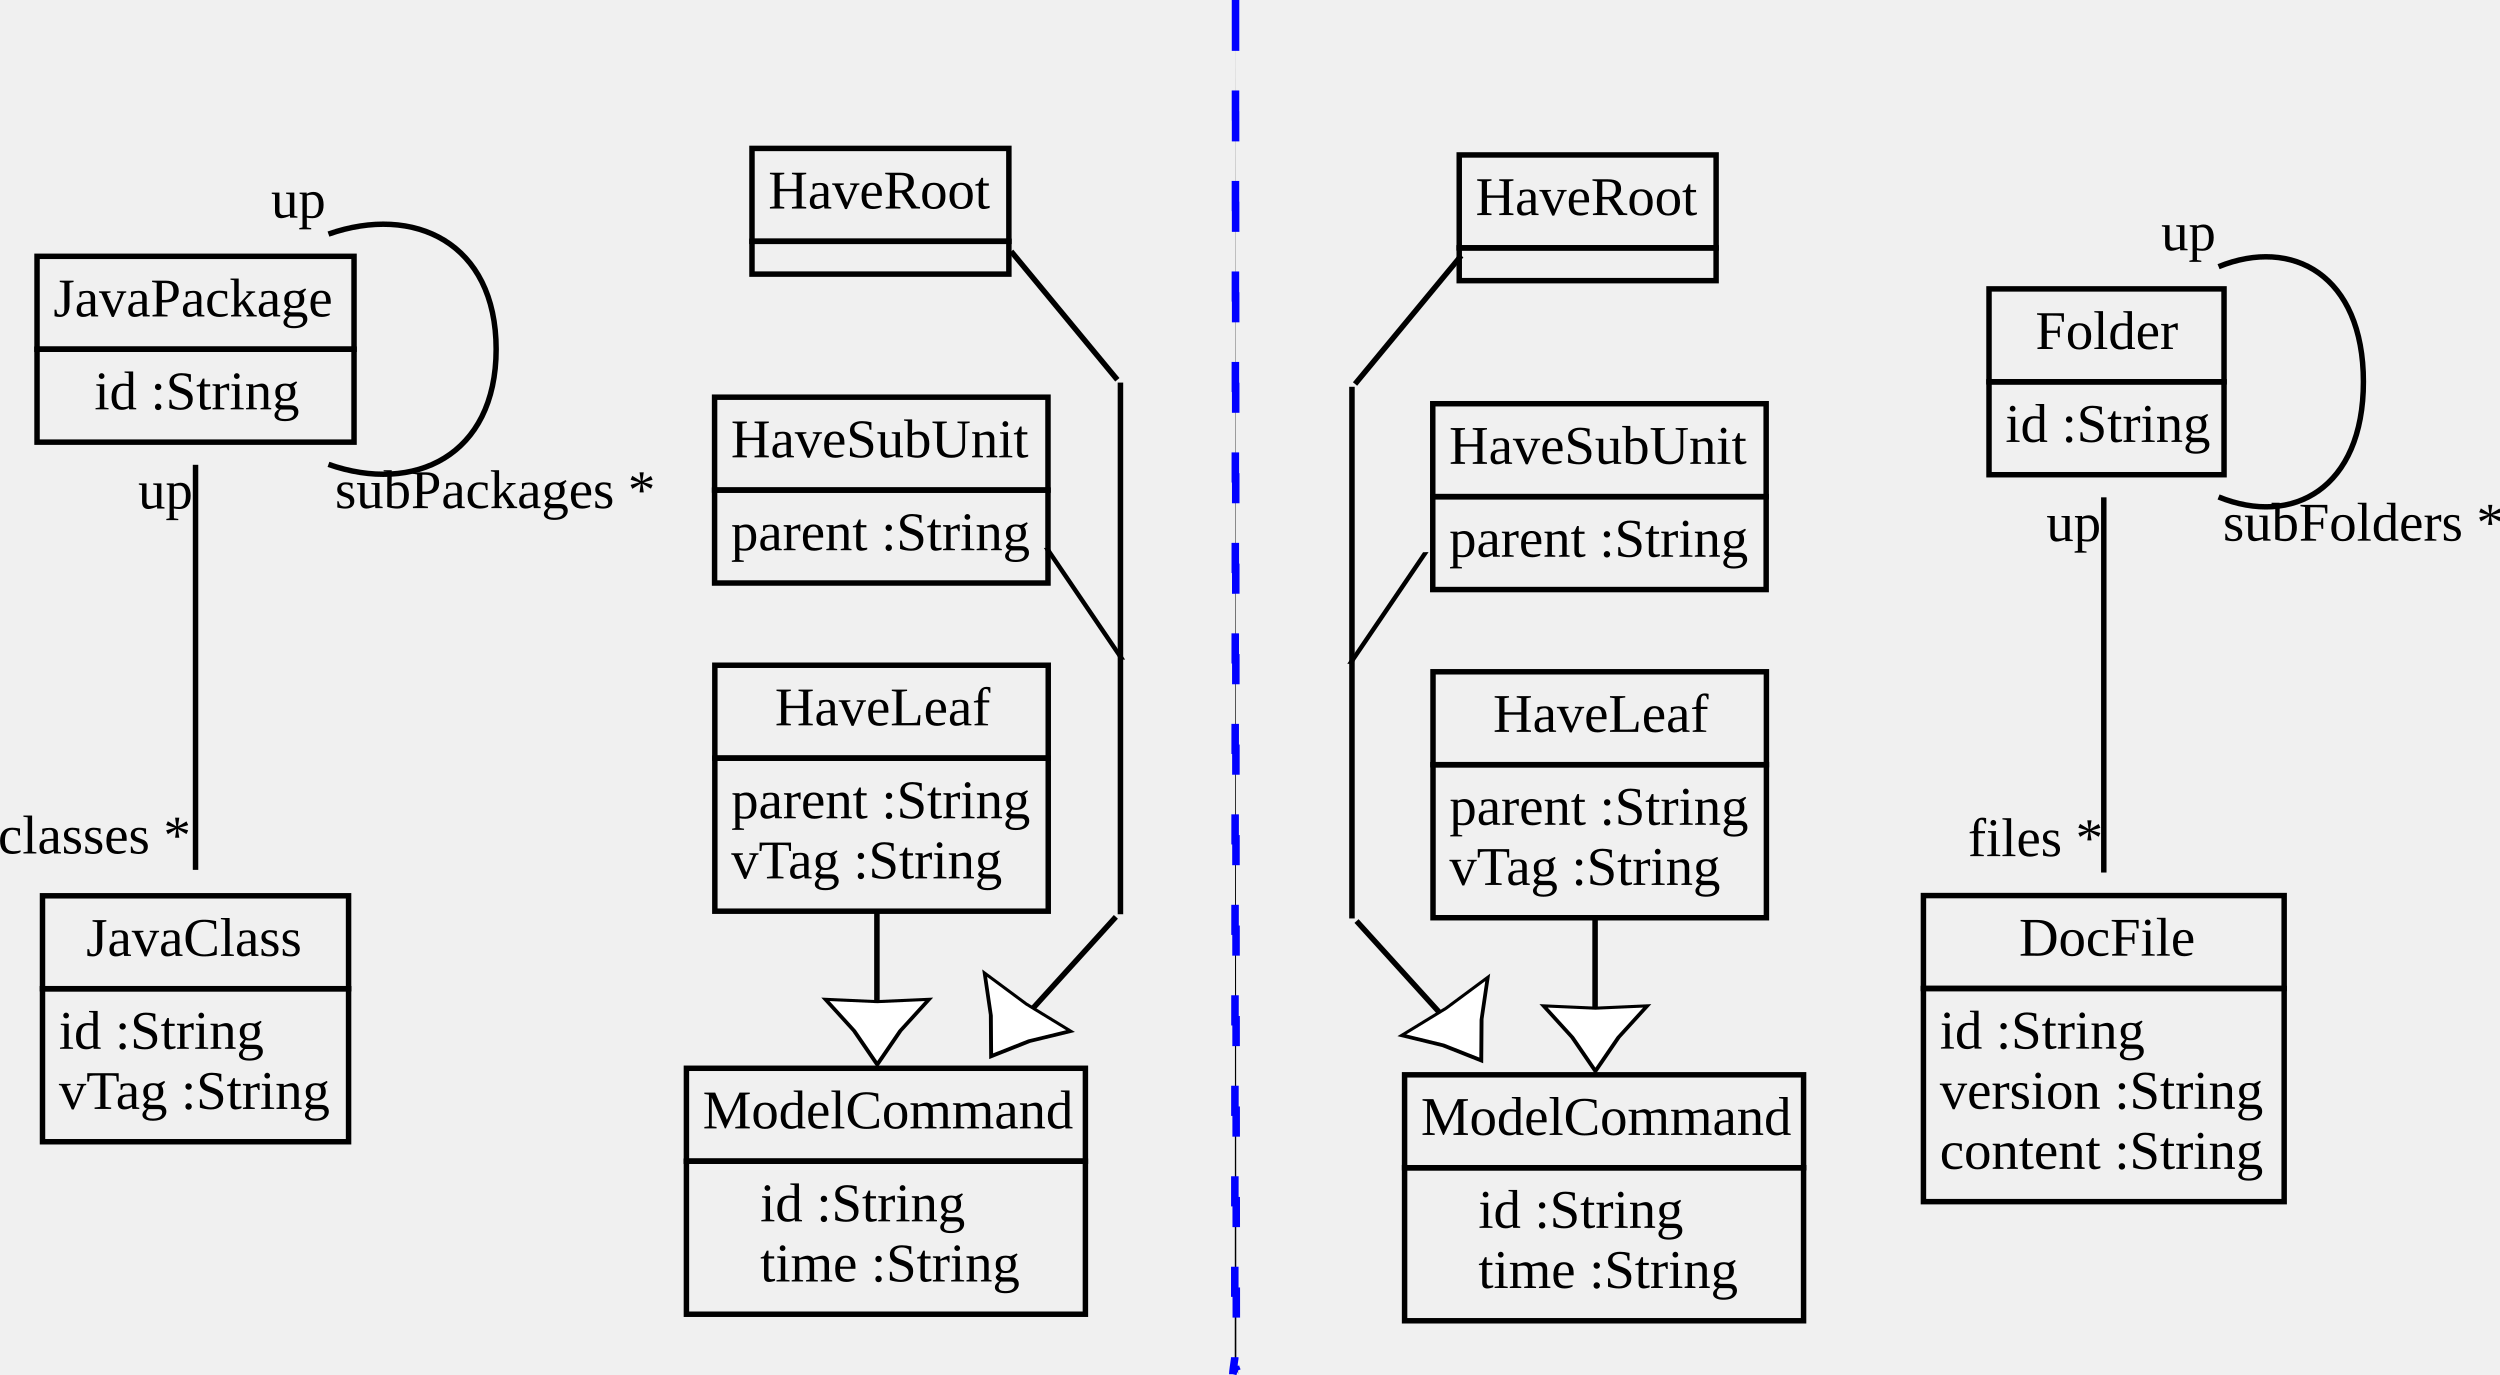
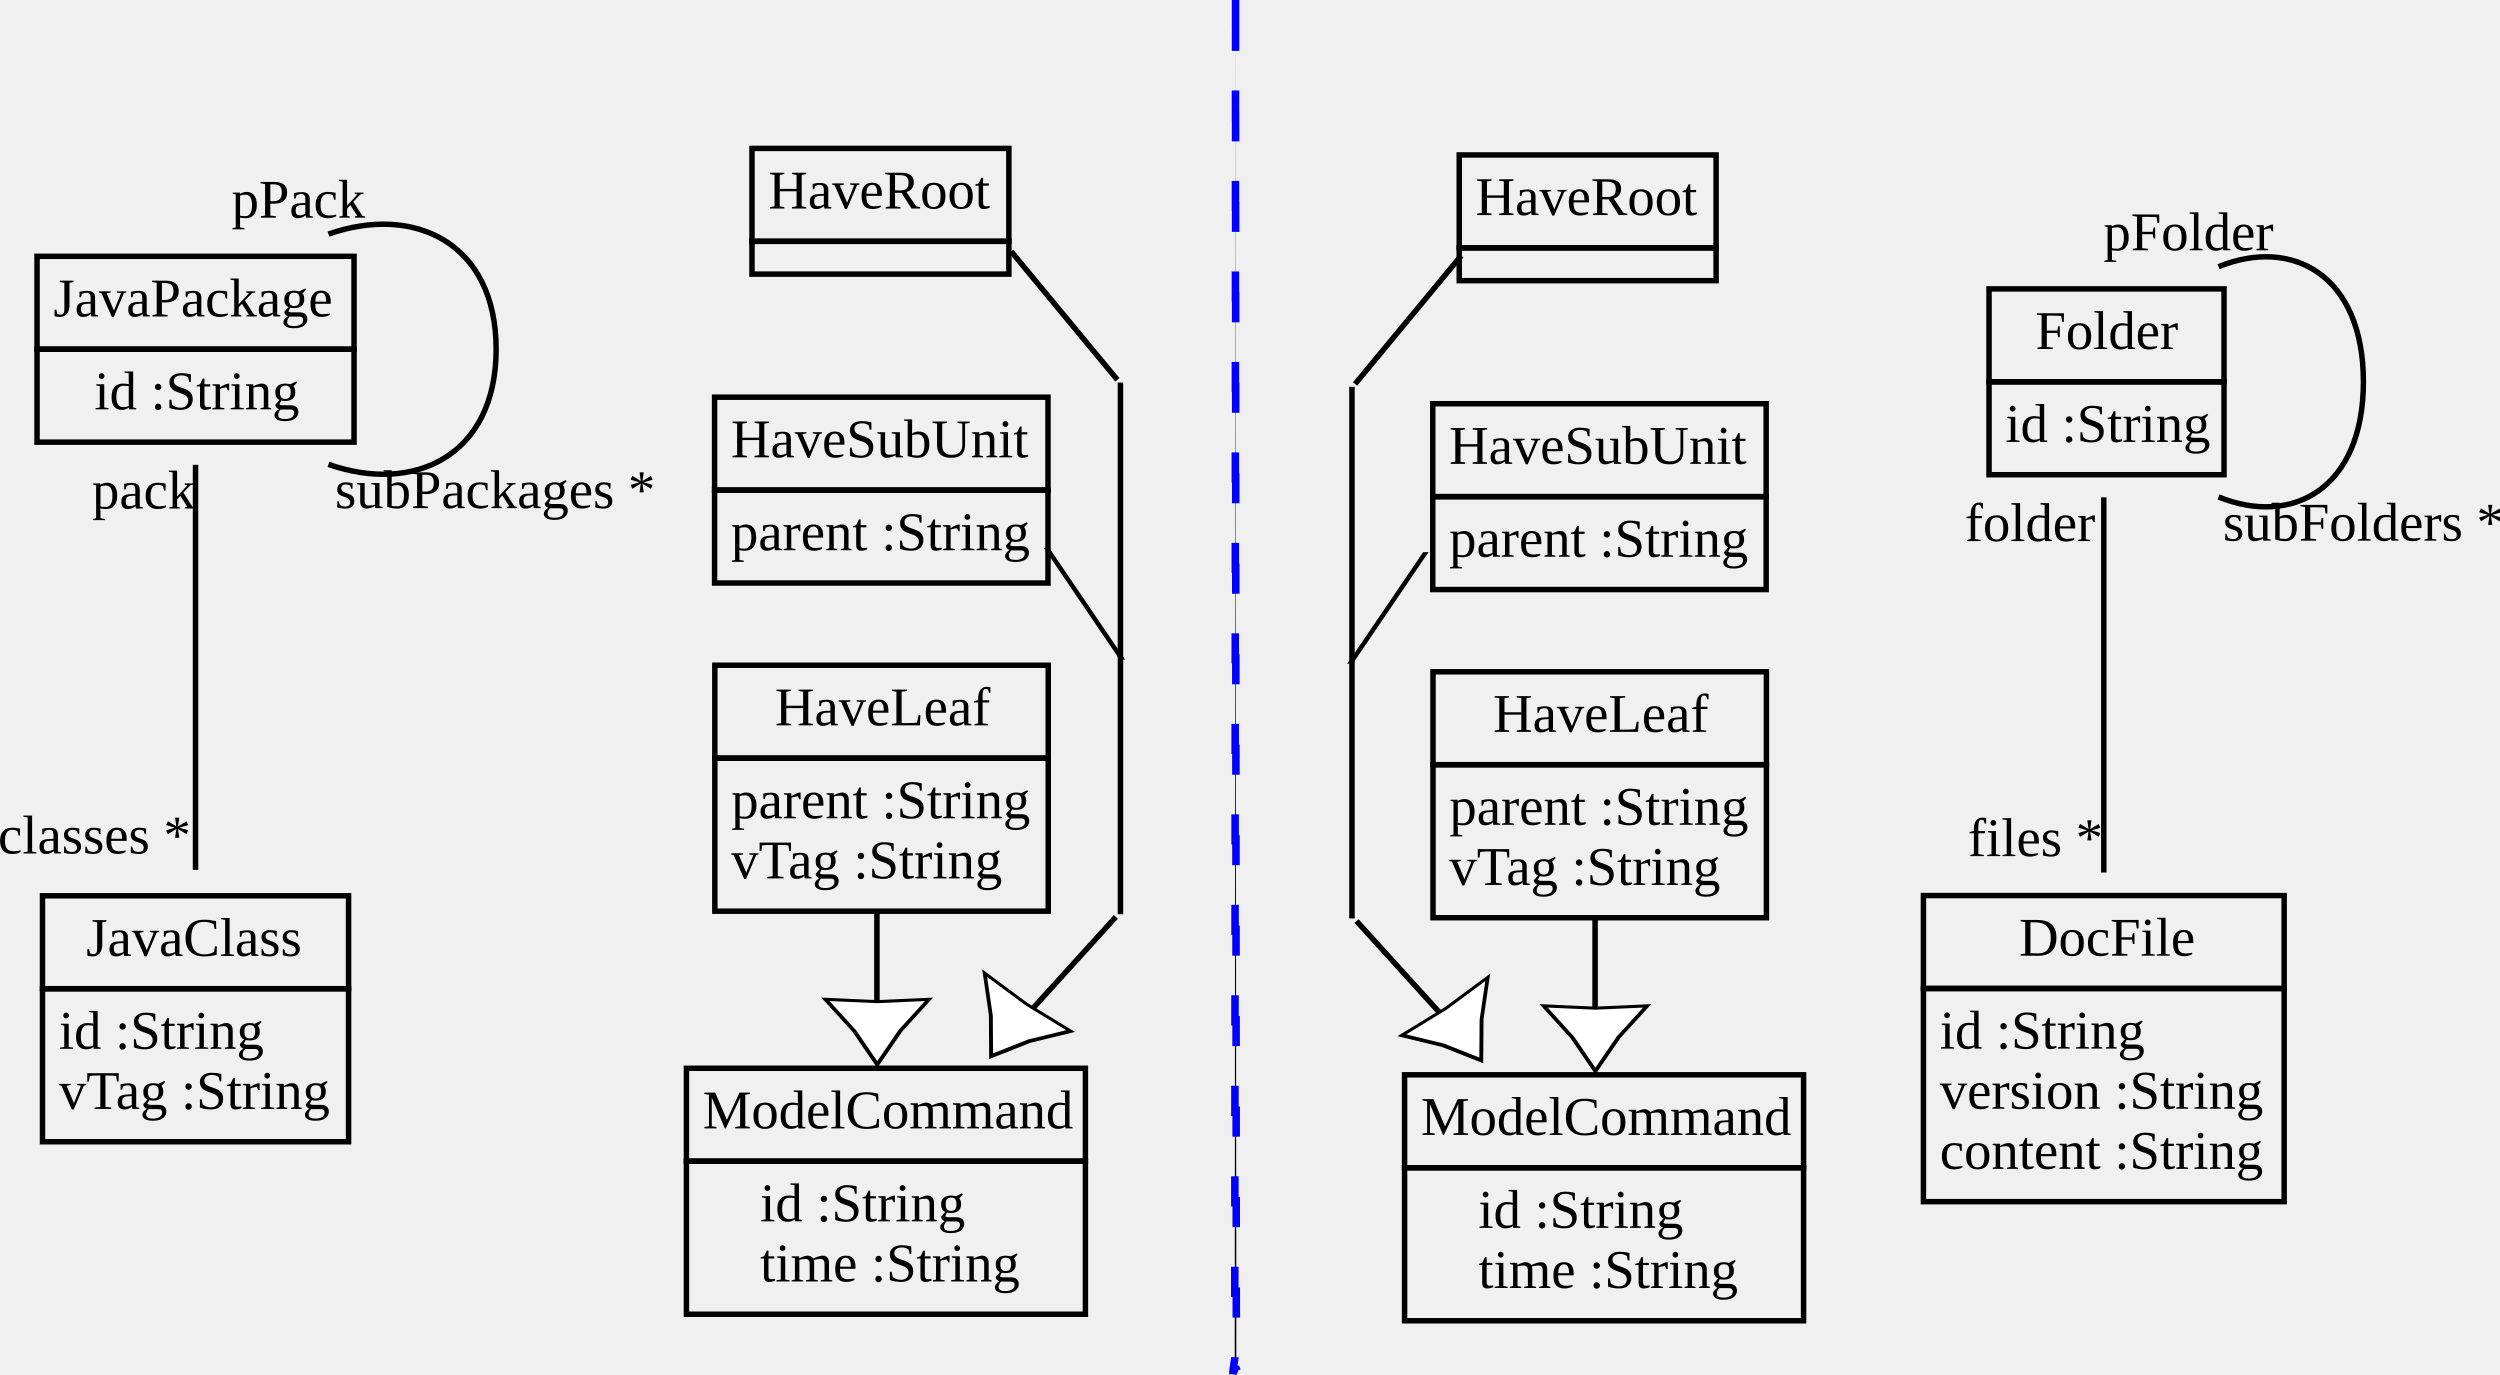
<svg xmlns="http://www.w3.org/2000/svg" xmlns:ns1="http://www.openswatchbook.org/uri/2009/osb" width="121.022mm" height="66.541mm" viewBox="0 0 121.022 66.541" version="1.1" id="svg8">
  <defs id="defs2">
    <marker orient="auto" refY="0" refX="0" id="Arrow1Mend" style="overflow:visible">
      <path id="path8170" d="M 0,0 5,-5 -12.5,0 5,5 Z" style="fill-rule:evenodd;stroke:#000000;stroke-width:1pt" transform="matrix(-0.4,0,0,-0.4,-4,0)" />
    </marker>
    <linearGradient id="linearGradient8451" ns1:paint="solid">
      <stop style="stop-color:#000000;stop-opacity:1;" offset="0" id="stop8449" />
    </linearGradient>
    <marker orient="auto" refY="0" refX="0" id="marker8435" style="overflow:visible">
      <path id="path8433" style="fill:#000000;fill-opacity:1;fill-rule:evenodd;stroke:#000000;stroke-width:0.625;stroke-linejoin:round;stroke-opacity:1" d="M 8.719,4.034 -2.207,0.016 8.719,-4.002 c -1.745,2.372 -1.735,5.617 -6e-7,8.035 z" transform="matrix(-1.1,0,0,-1.1,-1.1,0)" />
    </marker>
    <marker orient="auto" refY="0" refX="0" id="Arrow2Lend" style="overflow:visible">
      <path id="path8182" style="fill-rule:evenodd;stroke-width:0.625;stroke-linejoin:round" d="M 8.719,4.034 -2.207,0.016 8.719,-4.002 c -1.745,2.372 -1.735,5.617 -6e-7,8.035 z" transform="matrix(-1.1,0,0,-1.1,-1.1,0)" />
    </marker>
  </defs>
  <g id="layer1" transform="translate(-5.654336,-2.178571)">
    <g id="g566">
      <g transform="matrix(0.2645833,0,0,0.2645833,-275.5249,61.28565)" class="node" id="node14">
-         <polygon id="polygon3195" points="1069.5,-159.5 1069.5,-176.5 1127.5,-176.5 1127.5,-159.5 " style="fill:none;stroke:#000000" />
+         <polygon id="polygon3195" points="1127.5,-176.5 1127.5,-159.5 1069.5,-159.5 1069.5,-176.5 " style="fill:none;stroke:#000000" />
        <text id="text3197" font-size="10.00" y="-165.5" x="1072.5" style="font-size:10px;font-family:'Times New Roman', serif;text-anchor:start">JavaPackage</text>
-         <polygon id="polygon3199" points="1069.5,-142.5 1069.5,-159.5 1127.5,-159.5 1127.5,-142.5 " style="fill:none;stroke:#000000" />
+         <polygon id="polygon3199" points="1127.5,-159.5 1127.5,-142.5 1069.5,-142.5 1069.5,-159.5 " style="fill:none;stroke:#000000" />
        <text id="text3201" font-size="10.00" y="-148.5" x="1080" style="font-size:10px;font-family:'Times New Roman', serif;text-anchor:start">id :String</text>
      </g>
      <g transform="matrix(0.2645833,0,0,0.2645833,-275.5249,61.28565)" class="edge" id="edge9">
        <path id="path3206" d="m 1122.82,-138.434 c 15.63,5.495 30.68,-1.527 30.68,-21.066 0,-19.539 -15.05,-26.561 -30.68,-21.066" style="fill:none;stroke:#000000" />
-         <text id="text3208" font-size="10.00" y="-183.566" x="1117.32" style="font-size:10px;font-family:'Times New Roman', serif;text-anchor:middle">up</text>
+         <text id="text3208" font-size="10.00" y="-183.566" x="1117.32" style="font-size:10px;font-family:'Times New Roman', serif;text-anchor:middle">pPack</text>
        <text id="text3210" font-size="10.00" y="-130.434" x="1153.32" style="font-size:10px;font-family:'Times New Roman', serif;text-anchor:middle">subPackages *</text>
      </g>
      <g transform="matrix(0.2645833,0,0,0.2645833,-275.5249,61.28565)" class="node" id="node15">
-         <polygon id="polygon3215" points="1126.5,-59.5 1126.5,-42.5 1070.5,-42.5 1070.5,-59.5 " style="fill:none;stroke:#000000" />
+         <polygon id="polygon3215" points="1070.5,-42.5 1070.5,-59.5 1126.5,-59.5 1126.5,-42.5 " style="fill:none;stroke:#000000" />
        <text id="text3217" font-size="10.00" y="-48.5" x="1078.5" style="font-size:10px;font-family:'Times New Roman', serif;text-anchor:start">JavaClass</text>
-         <polygon id="polygon3219" points="1126.5,-42.5 1126.5,-14.5 1070.5,-14.5 1070.5,-42.5 " style="fill:none;stroke:#000000" />
+         <polygon id="polygon3219" points="1070.5,-14.5 1070.5,-42.5 1126.5,-42.5 1126.5,-14.5 " style="fill:none;stroke:#000000" />
        <text id="text3221" font-size="10.00" y="-31.5" x="1073.5" style="font-size:10px;font-family:'Times New Roman', serif;text-anchor:start">id :String</text>
        <text id="text3223" font-size="10.00" y="-20.5" x="1073.5" style="font-size:10px;font-family:'Times New Roman', serif;text-anchor:start">vTag :String</text>
      </g>
      <g transform="matrix(0.2645833,0,0,0.2645833,-275.5249,61.28565)" class="edge" id="edge10">
        <path id="path3228" d="m 1098.5,-64.243 c 0,-22.175 0,-53.739 0,-74.111" style="fill:none;stroke:#000000" />
-         <text id="text3230" font-size="10.00" y="-130.354" x="1093" style="font-size:10px;font-family:'Times New Roman', serif;text-anchor:middle">up</text>
+         <text id="text3230" font-size="10.00" y="-130.354" x="1089" style="font-size:10px;font-family:'Times New Roman', serif;text-anchor:middle">pack</text>
        <text id="text3232" font-size="10.00" y="-67.243" x="1080" style="font-size:10px;font-family:'Times New Roman', serif;text-anchor:middle">classes *</text>
      </g>
      <rect style="stroke-width:0.115" y="46.336" x="47.971" height="7.216" width="0.267" id="rect3651" />
      <g transform="matrix(0.2645833,0,0,0.2645833,-42.47658,69.63547)" class="node" id="node2">
-         <polygon id="polygon2953" points="307.5,-59.5 380.5,-59.5 380.5,-42.5 307.5,-42.5 " style="fill:none;stroke:#000000" />
+         <polygon id="polygon2953" points="380.5,-42.5 307.5,-42.5 307.5,-59.5 380.5,-59.5 " style="fill:none;stroke:#000000" />
        <text id="text2955" font-size="10.00" y="-48.5" x="310.5" style="font-size:10px;font-family:'Times New Roman', serif;text-anchor:start">ModelCommand</text>
-         <polygon id="polygon2957" points="307.5,-42.5 380.5,-42.5 380.5,-14.5 307.5,-14.5 " style="fill:none;stroke:#000000" />
+         <polygon id="polygon2957" points="380.5,-14.5 307.5,-14.5 307.5,-42.5 380.5,-42.5 " style="fill:none;stroke:#000000" />
        <text id="text2959" font-size="10.00" y="-31.5" x="321" style="font-size:10px;font-family:'Times New Roman', serif;text-anchor:start">id :String</text>
        <text id="text2961" font-size="10.00" y="-20.5" x="321" style="font-size:10px;font-family:'Times New Roman', serif;text-anchor:start">time :String</text>
      </g>
      <g transform="matrix(0.2645833,0,0,0.2645833,-265.2565,22.19513)" class="node" id="node16">
-         <polygon id="polygon3237" points="1161.5,-31.5 1161.5,-48.5 1208.5,-48.5 1208.5,-31.5 " style="fill:none;stroke:#000000" />
+         <polygon id="polygon3237" points="1208.5,-48.5 1208.5,-31.5 1161.5,-31.5 1161.5,-48.5 " style="fill:none;stroke:#000000" />
        <text id="text3239" font-size="10.00" y="-37.5" x="1164.5" style="font-size:10px;font-family:'Times New Roman', serif;text-anchor:start">HaveRoot</text>
-         <polygon id="polygon3241" points="1161.5,-25.5 1161.5,-31.5 1208.5,-31.5 1208.5,-25.5 " style="fill:none;stroke:#000000" />
+         <polygon id="polygon3241" points="1208.5,-31.5 1208.5,-25.5 1161.5,-25.5 1161.5,-31.5 " style="fill:none;stroke:#000000" />
      </g>
      <path transform="matrix(0.7741141,0,0,0.5627225,-84.91433,-23.9285)" d="m 171.854,137.975 -1.448,-2.906 -1.793,-2.707 3.24,0.199 3.24,-0.199 -1.793,2.707 z" id="path8503" style="opacity:1;fill:#ffffff;fill-opacity:1;stroke:#000000;stroke-width:0.265;stroke-miterlimit:4;stroke-dasharray:none;stroke-opacity:1" />
      <g transform="matrix(0.2645833,0,0,0.2645833,-313.6215,50.1248)" class="node" id="node18">
-         <polygon id="polygon3257" points="1337.5,-42.5 1337.5,-59.5 1398.5,-59.5 1398.5,-42.5 " style="fill:none;stroke:#000000" />
+         <polygon id="polygon3257" points="1398.5,-59.5 1398.5,-42.5 1337.5,-42.5 1337.5,-59.5 " style="fill:none;stroke:#000000" />
        <text id="text3259" font-size="10.00" y="-48.5" x="1348.5" style="font-size:10px;font-family:'Times New Roman', serif;text-anchor:start">HaveLeaf</text>
-         <polygon id="polygon3261" points="1337.5,-14.5 1337.5,-42.5 1398.5,-42.5 1398.5,-14.5 " style="fill:none;stroke:#000000" />
+         <polygon id="polygon3261" points="1398.5,-42.5 1398.5,-14.5 1337.5,-14.5 1337.5,-42.5 " style="fill:none;stroke:#000000" />
        <text id="text3263" font-size="10.00" y="-31.5" x="1340.5" style="font-size:10px;font-family:'Times New Roman', serif;text-anchor:start">parent :String</text>
        <text id="text3265" font-size="10.00" y="-20.5" x="1340.5" style="font-size:10px;font-family:'Times New Roman', serif;text-anchor:start">vTag :String</text>
      </g>
      <g transform="matrix(0.2645833,0,0,0.2645833,-184.2066,62.86264)" class="node" id="node14-1">
-         <polygon id="polygon10300" points="1081.5,-159.5 1081.5,-176.5 1124.5,-176.5 1124.5,-159.5 " style="fill:none;stroke:#000000" />
+         <polygon id="polygon10300" points="1124.5,-176.5 1124.5,-159.5 1081.5,-159.5 1081.5,-176.5 " style="fill:none;stroke:#000000" />
        <text id="text10302" font-size="10.00" y="-165.5" x="1090" style="font-size:10px;font-family:'Times New Roman', serif;text-anchor:start">Folder</text>
-         <polygon id="polygon10304" points="1081.5,-142.5 1081.5,-159.5 1124.5,-159.5 1124.5,-142.5 " style="fill:none;stroke:#000000" />
+         <polygon id="polygon10304" points="1124.5,-159.5 1124.5,-142.5 1081.5,-142.5 1081.5,-159.5 " style="fill:none;stroke:#000000" />
        <text id="text10306" font-size="10.00" y="-148.5" x="1084.5" style="font-size:10px;font-family:'Times New Roman', serif;text-anchor:start">id :String</text>
      </g>
      <g transform="matrix(0.2645833,0,0,0.2645833,-184.2066,62.86264)" class="edge" id="edge9-8">
        <path id="path10311" d="m 1123.5,-138.434 c 13.5,5.495 26.5,-1.527 26.5,-21.066 0,-19.539 -13,-26.561 -26.5,-21.066" style="fill:none;stroke:#000000" />
-         <text id="text10313" font-size="10.00" y="-183.566" x="1118" style="font-size:10px;font-family:'Times New Roman', serif;text-anchor:middle">up</text>
+         <text id="text10313" font-size="10.00" y="-183.566" x="1118" style="font-size:10px;font-family:'Times New Roman', serif;text-anchor:middle">pFolder</text>
        <text id="text10315" font-size="10.00" y="-130.434" x="1150" style="font-size:10px;font-family:'Times New Roman', serif;text-anchor:middle">subFolders *</text>
      </g>
      <g transform="matrix(0.2645833,0,0,0.2645833,-184.2066,62.86264)" class="node" id="node15-6">
-         <polygon id="polygon10320" points="1069.5,-48.5 1069.5,-65.5 1135.5,-65.5 1135.5,-48.5 " style="fill:none;stroke:#000000" />
+         <polygon id="polygon10320" points="1135.5,-65.5 1135.5,-48.5 1069.5,-48.5 1069.5,-65.5 " style="fill:none;stroke:#000000" />
        <text id="text10322" font-size="10.00" y="-54.5" x="1087" style="font-size:10px;font-family:'Times New Roman', serif;text-anchor:start">DocFile</text>
-         <polygon id="polygon10324" points="1069.5,-9.5 1069.5,-48.5 1135.5,-48.5 1135.5,-9.5 " style="fill:none;stroke:#000000" />
+         <polygon id="polygon10324" points="1135.5,-48.5 1135.5,-9.5 1069.5,-9.5 1069.5,-48.5 " style="fill:none;stroke:#000000" />
        <text id="text10326" font-size="10.00" y="-37.5" x="1072.5" style="font-size:10px;font-family:'Times New Roman', serif;text-anchor:start">id :String</text>
        <text id="text10328" font-size="10.00" y="-26.5" x="1072.5" style="font-size:10px;font-family:'Times New Roman', serif;text-anchor:start">version :String</text>
        <text id="text10330" font-size="10.00" y="-15.5" x="1072.5" style="font-size:10px;font-family:'Times New Roman', serif;text-anchor:start">content :String</text>
      </g>
      <g transform="matrix(0.2645833,0,0,0.2645833,-184.2066,62.86264)" class="edge" id="edge10-3">
        <path id="path10335" d="m 1102.5,-69.715 c 0,-21.667 0,-49.896 0,-68.645" style="fill:none;stroke:#000000" />
-         <text id="text10337" font-size="10.00" y="-130.36" x="1097" style="font-size:10px;font-family:'Times New Roman', serif;text-anchor:middle">up</text>
+         <text id="text10337" font-size="10.00" y="-130.36" x="1089" style="font-size:10px;font-family:'Times New Roman', serif;text-anchor:middle">folder</text>
        <text id="text10339" font-size="10.00" y="-72.715" x="1090" style="font-size:10px;font-family:'Times New Roman', serif;text-anchor:middle">files *</text>
      </g>
      <rect style="stroke-width:0.115" y="46.652" x="82.737" height="7.216" width="0.267" id="rect3651-3" />
      <g transform="matrix(0.2645833,0,0,0.2645833,-7.710708,69.95187)" class="node" id="node2-8">
-         <polygon id="polygon2953-2" points="307.5,-59.5 380.5,-59.5 380.5,-42.5 307.5,-42.5 " style="fill:none;stroke:#000000" />
+         <polygon id="polygon2953-2" points="380.5,-42.5 307.5,-42.5 307.5,-59.5 380.5,-59.5 " style="fill:none;stroke:#000000" />
        <text id="text2955-9" font-size="10.00" y="-48.5" x="310.5" style="font-size:10px;font-family:'Times New Roman', serif;text-anchor:start">ModelCommand</text>
-         <polygon id="polygon2957-1" points="307.5,-42.5 380.5,-42.5 380.5,-14.5 307.5,-14.5 " style="fill:none;stroke:#000000" />
+         <polygon id="polygon2957-1" points="380.5,-14.5 307.5,-14.5 307.5,-42.5 380.5,-42.5 " style="fill:none;stroke:#000000" />
        <text id="text2959-3" font-size="10.00" y="-31.5" x="321" style="font-size:10px;font-family:'Times New Roman', serif;text-anchor:start">id :String</text>
        <text id="text2961-9" font-size="10.00" y="-20.5" x="321" style="font-size:10px;font-family:'Times New Roman', serif;text-anchor:start">time :String</text>
      </g>
      <g transform="matrix(0.2645833,0,0,0.2645833,-231.0198,22.51153)" class="node" id="node16-0">
-         <polygon id="polygon3237-5" points="1208.5,-31.5 1161.5,-31.5 1161.5,-48.5 1208.5,-48.5 " style="fill:none;stroke:#000000" />
+         <polygon id="polygon3237-5" points="1161.5,-48.5 1208.5,-48.5 1208.5,-31.5 1161.5,-31.5 " style="fill:none;stroke:#000000" />
        <text id="text3239-3" font-size="10.00" y="-37.5" x="1164.5" style="font-size:10px;font-family:'Times New Roman', serif;text-anchor:start">HaveRoot</text>
-         <polygon id="polygon3241-0" points="1208.5,-25.5 1161.5,-25.5 1161.5,-31.5 1208.5,-31.5 " style="fill:none;stroke:#000000" />
+         <polygon id="polygon3241-0" points="1161.5,-31.5 1208.5,-31.5 1208.5,-25.5 1161.5,-25.5 " style="fill:none;stroke:#000000" />
      </g>
      <g transform="matrix(0.2645833,0,0,0.2645833,-253.7323,36.14228)" class="node" id="node17-5">
-         <polygon id="polygon3246-4" points="1303.5,-54.5 1303.5,-37.5 1242.5,-37.5 1242.5,-54.5 " style="fill:none;stroke:#000000" />
+         <polygon id="polygon3246-4" points="1242.5,-37.5 1242.5,-54.5 1303.5,-54.5 1303.5,-37.5 " style="fill:none;stroke:#000000" />
        <text id="text3248-4" font-size="10.00" y="-43.5" x="1245.5" style="font-size:10px;font-family:'Times New Roman', serif;text-anchor:start">HaveSubUnit</text>
-         <polygon id="polygon3250-6" points="1303.5,-37.5 1303.5,-20.5 1242.5,-20.5 1242.5,-37.5 " style="fill:none;stroke:#000000" />
+         <polygon id="polygon3250-6" points="1242.5,-20.5 1242.5,-37.5 1303.5,-37.5 1303.5,-20.5 " style="fill:none;stroke:#000000" />
        <text id="text3252-7" font-size="10.00" y="-26.5" x="1245.5" style="font-size:10px;font-family:'Times New Roman', serif;text-anchor:start">parent :String</text>
      </g>
      <path transform="matrix(0.7741141,0,0,0.5627225,-50.14845,-23.6121)" d="m 171.854,137.975 -1.448,-2.906 -1.793,-2.707 3.24,0.199 3.24,-0.199 -1.793,2.707 z" id="path8503-1" style="opacity:1;fill:#ffffff;fill-opacity:1;stroke:#000000;stroke-width:0.265;stroke-miterlimit:4;stroke-dasharray:none;stroke-opacity:1" />
      <g transform="matrix(0.2645833,0,0,0.2645833,-278.8557,50.4412)" class="node" id="node18-8">
-         <polygon id="polygon3257-1" points="1337.5,-59.5 1398.5,-59.5 1398.5,-42.5 1337.5,-42.5 " style="fill:none;stroke:#000000" />
+         <polygon id="polygon3257-1" points="1398.5,-42.5 1337.5,-42.5 1337.5,-59.5 1398.5,-59.5 " style="fill:none;stroke:#000000" />
        <text id="text3259-6" font-size="10.00" y="-48.5" x="1348.5" style="font-size:10px;font-family:'Times New Roman', serif;text-anchor:start">HaveLeaf</text>
-         <polygon id="polygon3261-2" points="1337.5,-42.5 1398.5,-42.5 1398.5,-14.5 1337.5,-14.5 " style="fill:none;stroke:#000000" />
+         <polygon id="polygon3261-2" points="1398.5,-14.5 1337.5,-14.5 1337.5,-42.5 1398.5,-42.5 " style="fill:none;stroke:#000000" />
        <text id="text3263-8" font-size="10.00" y="-31.5" x="1340.5" style="font-size:10px;font-family:'Times New Roman', serif;text-anchor:start">parent :String</text>
        <text id="text3265-1" font-size="10.00" y="-20.5" x="1340.5" style="font-size:10px;font-family:'Times New Roman', serif;text-anchor:start">vTag :String</text>
      </g>
      <flowRoot transform="matrix(0.2645833,0,0,0.2645833,3.212798,0.9449405)" style="font-style:normal;font-variant:normal;font-weight:normal;font-stretch:normal;font-size:13.333px;line-height:1.25;font-family:Calibri;-inkscape-font-specification:'Calibri, Normal';font-variant-ligatures:normal;font-variant-caps:normal;font-variant-numeric:normal;font-feature-settings:normal;text-align:center;letter-spacing:0px;word-spacing:0px;writing-mode:lr-tb;text-anchor:middle;fill:#000000;fill-opacity:1;stroke:none" id="flowRoot10920" xml:space="preserve">
        <flowRegion style="text-align:center;text-anchor:middle" id="flowRegion10922">
          <rect style="text-align:center;text-anchor:middle" y="5.377" x="37.857" height="25" width="152.143" id="rect10924" />
        </flowRegion>
        <flowPara id="flowPara10926">Java Packages</flowPara>
      </flowRoot>
      <flowRoot transform="matrix(0.2645833,0,0,0.2645833,66.34272,1.200336)" style="font-style:normal;font-variant:normal;font-weight:normal;font-stretch:normal;font-size:13.333px;line-height:1.25;font-family:Calibri;-inkscape-font-specification:'Calibri, Normal';font-variant-ligatures:normal;font-variant-caps:normal;font-variant-numeric:normal;font-feature-settings:normal;text-align:center;letter-spacing:0px;word-spacing:0px;writing-mode:lr-tb;text-anchor:middle;fill:#000000;fill-opacity:1;stroke:none" id="flowRoot10920-4" xml:space="preserve">
        <flowRegion style="text-align:center;text-anchor:middle" id="flowRegion10922-2">
          <rect style="text-align:center;text-anchor:middle" y="5.377" x="37.857" height="25" width="152.143" id="rect10924-4" />
        </flowRegion>
        <flowPara id="flowPara10926-5">Java Doc</flowPara>
      </flowRoot>
      <path id="path10956" d="m 65.465,2.179 c 0,14.176 -0.017,38.538 -0.039,65.768 -0.039,0.279 -0.093,0.611 -0.093,0.756 0,-0.076 0.132,-0.302 0.132,-0.378 0,0.076 0.132,0.302 0.132,0.378 0,-0.145 -0.054,-0.477 -0.093,-0.756 -0.022,-27.229 -0.039,-51.592 -0.039,-65.768 z" style="fill:#000000;fill-rule:nonzero;stroke:#0000ff;stroke-width:0.365;stroke-linecap:butt;stroke-linejoin:miter;stroke-miterlimit:4;stroke-dasharray:1.46, 2.92;stroke-dashoffset:0;stroke-opacity:1" />
      <g id="g412">
        <rect id="rect3651-2" width="0.267" height="6.531" x="37.212" y="33.777" style="stroke-width:0.11" transform="matrix(0.9997906,0.02046454,0.5619099,0.8271984,0,0)" />
        <rect id="rect3651-2-2-3" width="0.267" height="25.737" x="59.76" y="20.699" style="stroke-width:0.218" />
        <rect id="rect3651-2-2-1" width="0.267" height="8.067" x="32.792" y="45.86" style="stroke-width:0.122" transform="rotate(-39.59998)" />
        <rect id="rect3651-9" width="0.267" height="7.216" x="75.348" y="-5.599" style="stroke-width:0.115" transform="rotate(42.20678)" />
        <path style="opacity:1;fill:#ffffff;fill-opacity:1;stroke:#000000;stroke-width:0.265;stroke-miterlimit:4;stroke-dasharray:none;stroke-opacity:1" id="path8503-9" d="m 171.854,137.975 -1.448,-2.906 -1.793,-2.707 3.24,0.199 3.24,-0.199 -1.793,2.707 z" transform="matrix(0.6417663,0.4328842,-0.3146741,0.4665156,-13.23866,-85.45167)" />
      </g>
      <g transform="matrix(0.2645833,0,0,0.2645833,-288.4982,35.82588)" class="node" id="node17">
-         <polygon id="polygon3246" points="1303.5,-54.5 1303.5,-37.5 1242.5,-37.5 1242.5,-54.5 " style="fill:none;stroke:#000000" />
+         <polygon id="polygon3246" points="1242.5,-37.5 1242.5,-54.5 1303.5,-54.5 1303.5,-37.5 " style="fill:none;stroke:#000000" />
        <text id="text3248" font-size="10.00" y="-43.5" x="1245.5" style="font-size:10px;font-family:'Times New Roman', serif;text-anchor:start">HaveSubUnit</text>
-         <polygon id="polygon3250" points="1303.5,-37.5 1303.5,-20.5 1242.5,-20.5 1242.5,-37.5 " style="fill:none;stroke:#000000" />
+         <polygon id="polygon3250" points="1242.5,-20.5 1242.5,-37.5 1303.5,-37.5 1303.5,-20.5 " style="fill:none;stroke:#000000" />
        <text id="text3252" font-size="10.00" y="-26.5" x="1245.5" style="font-size:10px;font-family:'Times New Roman', serif;text-anchor:start">parent :String</text>
      </g>
      <g id="g412-6" transform="matrix(-1,0,0,1,130.9942,0.2035248)">
        <rect id="rect3651-2-8" width="0.267" height="6.531" x="37.212" y="33.777" style="stroke-width:0.11" transform="matrix(0.9997906,0.02046454,0.5619099,0.8271984,0,0)" />
        <rect id="rect3651-2-2-3-2" width="0.267" height="25.737" x="59.76" y="20.699" style="stroke-width:0.218" />
        <rect id="rect3651-2-2-1-5" width="0.267" height="8.067" x="32.792" y="45.86" style="stroke-width:0.122" transform="rotate(-39.59998)" />
        <rect id="rect3651-9-1" width="0.267" height="7.216" x="75.348" y="-5.599" style="stroke-width:0.115" transform="rotate(42.20678)" />
        <path style="opacity:1;fill:#ffffff;fill-opacity:1;stroke:#000000;stroke-width:0.265;stroke-miterlimit:4;stroke-dasharray:none;stroke-opacity:1" id="path8503-9-0" d="m 171.854,137.975 -1.448,-2.906 -1.793,-2.707 3.24,0.199 3.24,-0.199 -1.793,2.707 z" transform="matrix(0.6417663,0.4328842,-0.3146741,0.4665156,-13.23866,-85.45167)" />
      </g>
    </g>
  </g>
</svg>
